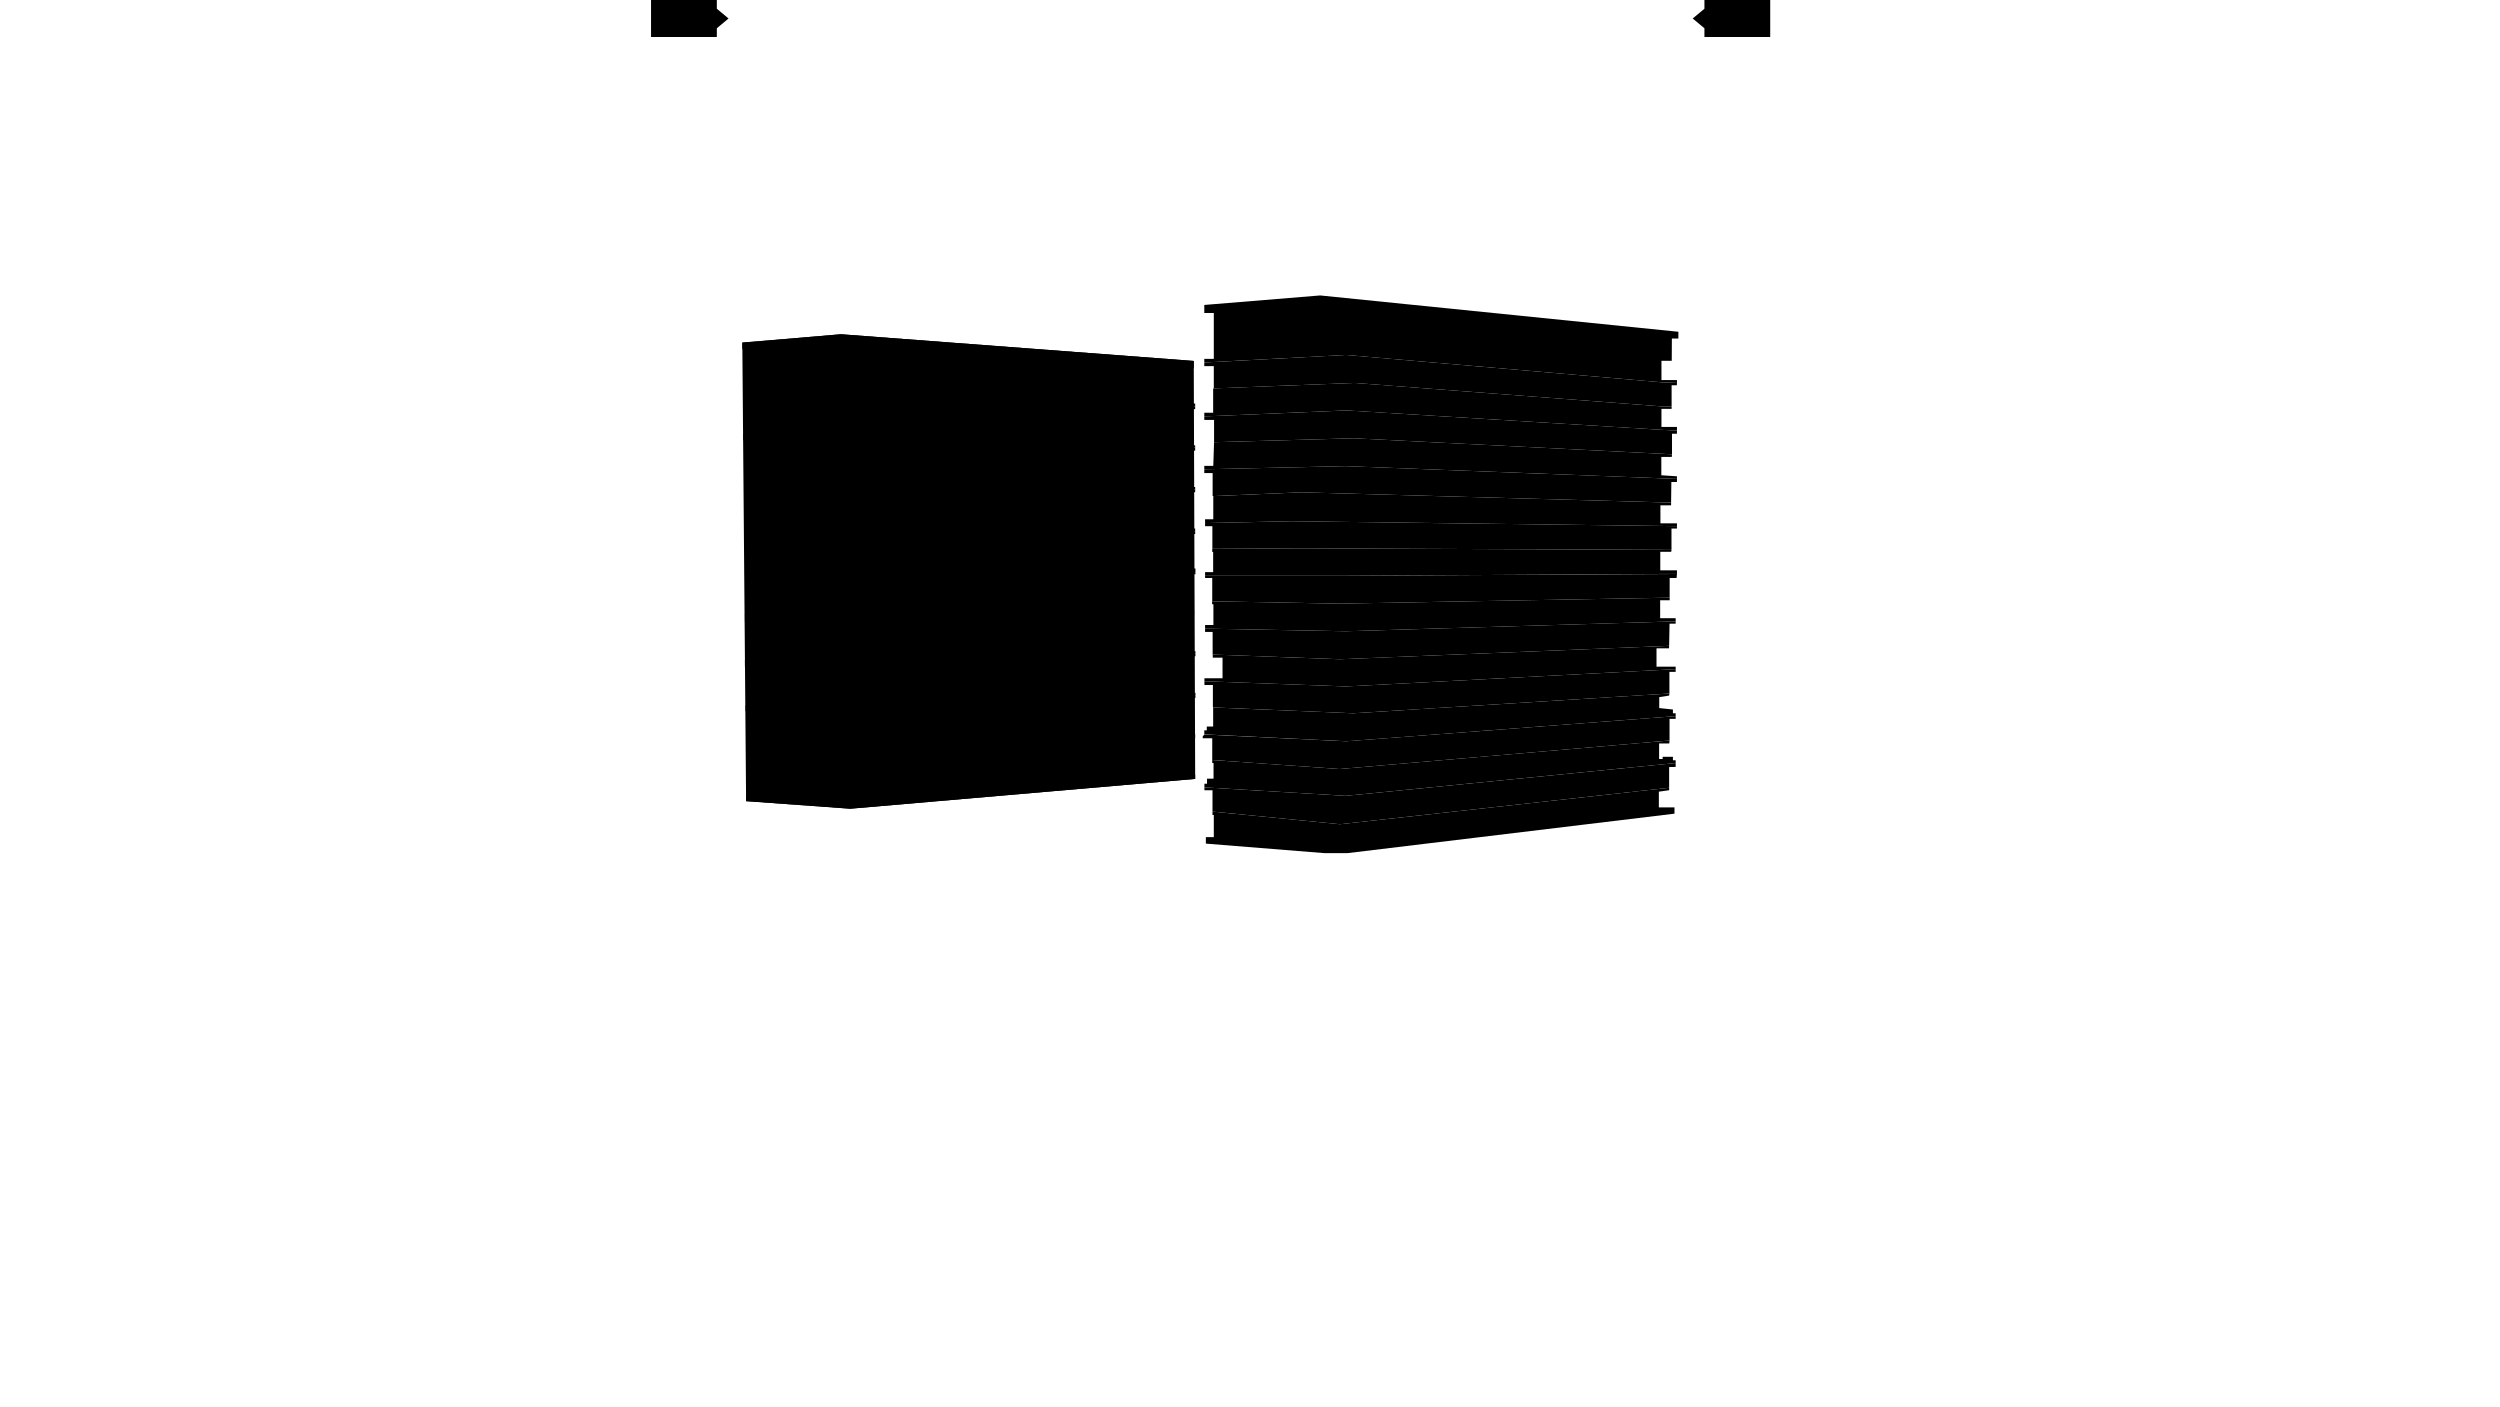
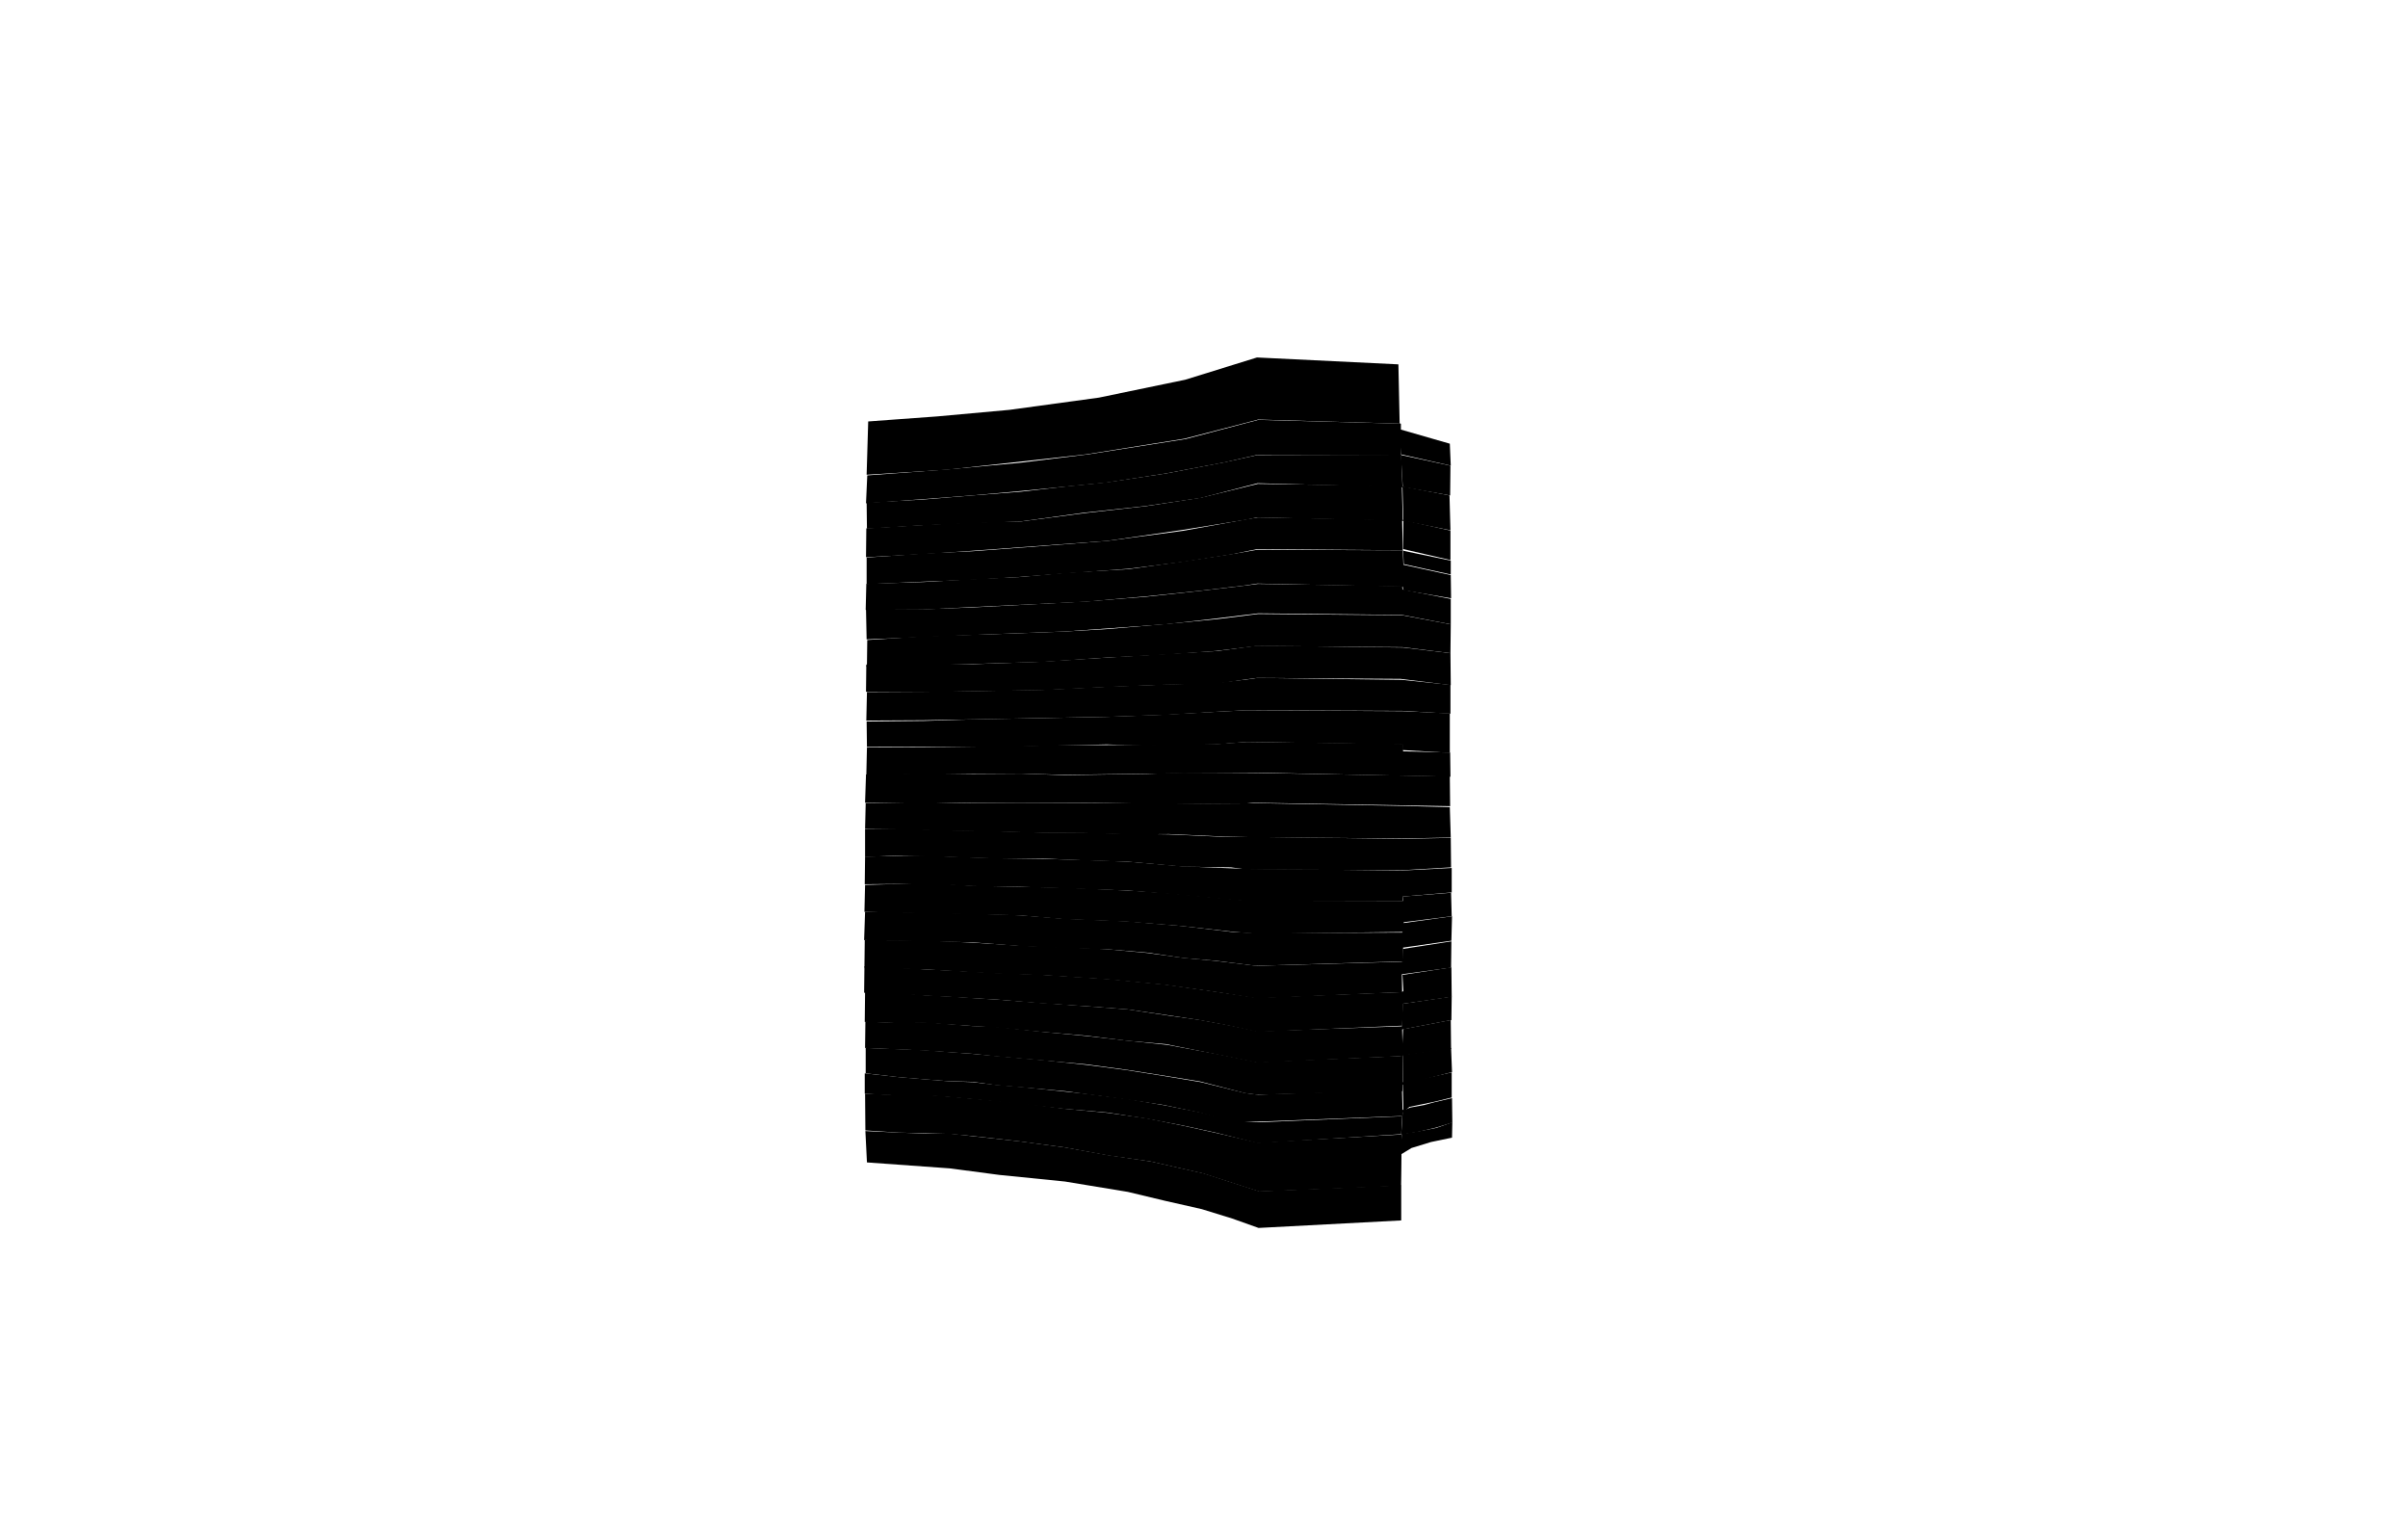
- <svg xmlns="http://www.w3.org/2000/svg" xmlns:xlink="http://www.w3.org/1999/xlink" version="1.1" id="Layer_1" x="0px" y="0px" viewBox="0 0 1920 1080" style="enable-background:new 0 0 1920 1080;" xml:space="preserve">
-   <polygon class="floor-svg-polygon" data-build="1" data-floor="24" points="570.1,263.1 645.9,256.7 916.8,277.2 916.8,283 913,283 913,298 906.4,298 906.4,309.9 917.9,309.9  917.9,312.1 906.5,312.1 649.9,296.7 570.9,300.8 570.9,297.8 577.8,297.8 577.8,286.1 576.2,286.1 576.2,268 570.1,268 " />
-   <polygon class="floor-svg-polygon" data-build="1" data-floor="23" points="917.9,312.1 917.9,314.2 912.2,314.2 912.2,328.2 646.1,314.1 576.8,318.3 576.8,303.3 570.8,303.3  570.8,300.8 649.9,296.7 906.5,312.1 " />
-   <polygon class="floor-svg-polygon" data-build="1" data-floor="22" points="912,330 906.1,330 906.1,342 917.9,342 917.9,343.8 906.1,343.8 649.7,332.5 570.8,336 570.8,333.1  577.9,333.1 577.9,321 576.9,321 576.9,318.3 646.1,314.1 912.2,328.2 " />
-   <polygon class="floor-svg-polygon" data-build="1" data-floor="21" points="917.9,346.1 912.1,346.1 912.1,360.4 646.8,350.7 577,353.3 577,338.1 570.8,338.1 570.8,336  649.7,332.5 906.1,343.8 917.9,343.8 " />
-   <polygon class="floor-svg-polygon" data-build="1" data-floor="20" points="912,362 906,362 906,374 917.9,374 917.9,375.9 643.7,368.9 571.6,370.6 571.6,368.1 577.7,368.1  577.7,355.2 577,355.2 577,353.3 646.8,350.7 912.1,360.4 " />
-   <polygon class="floor-svg-polygon" data-build="1" data-floor="19" points="917.9,378 912,378 912,391.9 646.9,386.8 577.9,388 577.9,372 571.6,372 571.6,370.6 643.7,368.9  917.9,375.9 " />
-   <polygon class="floor-svg-polygon" data-build="1" data-floor="18" points="912,394 906.1,394 906.1,405.9 917.9,405.9 917.9,408 650.8,404.7 572.1,405.9 572.1,400.3  577.9,400.3 577.9,388 646.9,386.8 912,391.9 " />
-   <polygon class="floor-svg-polygon" data-build="1" data-floor="17" points="917.9,410.1 913,410.1 913,423.9 646.7,422.8 578.1,422.9 578.1,408 572.1,408 572.1,405.9  650.8,404.7 917.9,408 " />
-   <polygon class="floor-svg-polygon" data-build="1" data-floor="16" points="912.9,425.8 905.8,425.8 905.8,436.6 918.1,436.6 918.1,439.4 644.8,440.1 572.1,440.1 572.1,437.9  578.7,437.9 578.7,424.9 578.1,424.9 578.1,422.9 646.7,422.8 913,423.9 " />
-   <polygon class="floor-svg-polygon" data-build="1" data-floor="15" points="918.1,441 913.2,441 913.2,455.9 646.7,458.5 578.1,457.7 578.1,442 572.1,442 572.1,440.1  644.8,440.1 918.1,439.4 " />
-   <polygon class="floor-svg-polygon" data-build="1" data-floor="14" points="913,457 905.9,457 905.9,469 917.1,469 917.1,471 651.4,476.5 572.1,475 572.1,471.6 578.7,471.6  578.7,459 578,459 578,457.7 646.7,458.5 913.2,455.9 " />
-   <polygon class="floor-svg-polygon" data-build="1" data-floor="13" points="917,473 913,473 913,487.1 647.2,494.6 578.6,492.1 578.6,478.1 572.1,478.1 572.1,475 651.4,476.5  917.1,471 " />
-   <polygon class="floor-svg-polygon" data-build="1" data-floor="12" points="913,488.9 906,488.9 906,500.1 918.1,500.1 918.1,502.1 646.1,512.3 572.1,509.9 572.1,507 581.9,507  581.9,494.6 578.8,494.6 578.8,492.1 647.2,494.6 913,487.1 " />
-   <polygon class="floor-svg-polygon" data-build="1" data-floor="11" points="918.1,504 913,504 913,518.8 648.1,529.8 578.8,526.7 578.8,512 572.1,512 572.1,509.9 646.1,512.3  918.1,502.1 " />
-   <polygon class="floor-svg-polygon" data-build="1" data-floor="10" points="912.9,519.9 906.9,519.9 906.9,532.1 918.1,532.1 918.1,533.9 645.8,547.5 639.4,547.5 572.6,544.2  572.6,541.7 581.8,541.9 581.8,528.1 578.9,528.1 578.8,526.7 648.1,529.8 913,518.8 " />
-   <polygon class="floor-svg-polygon" data-build="1" data-floor="9" points="918.1,536 913,536 913,550.2 648.1,566 579,561.4 579,546.2 572.6,546.1 572.6,544.2 639.4,547.5  645.8,547.5 918.1,533.9 " />
-   <polygon class="floor-svg-polygon" data-build="1" data-floor="8" points="913,552 907.1,552 907.1,563.9 917.9,563.9 917.9,565.5 646.3,583.7 573,578.9 573,576.1 582.9,576.9  583,563 578.9,563 578.9,561.4 648.1,566 913,550.2 " />
-   <polygon class="floor-svg-polygon" data-build="1" data-floor="7" points="917.9,567 913.1,567 913.1,581.7 648.3,601.9 579,595.4 579,581.1 573,581.1 573,578.9 646.3,583.7  917.9,565.5 " />
-   <polygon class="floor-svg-polygon" data-build="1" data-floor="6" points="913,583 907,583 907,595 917.9,595 917.9,598.2 653,621.1 573,615.3 573,611 575.5,607.9 580.2,607.9  580.2,597.2 578.8,597.2 578.8,595.4 648.3,601.9 913.1,581.7 " />
-   <polygon class="floor-svg-polygon" data-build="2" data-floor="24" points="924.9,234.2 1013.9,226.9 1289,254.8 1289,260 1284,260 1283.9,277.1 1276,277.1 1276,291.9  1287.9,291.9 1287.9,294.1 1276,293.6 1033.6,272.6 924.9,278.4 924.9,275.6 932.2,275.6 932.2,240.4 924.9,240.4 " />
-   <polygon class="floor-svg-polygon" data-build="2" data-floor="23" points="1287.8,295.9 1283.8,295.9 1283.8,312.1 1275.9,312.1 1040.1,294.1 932.2,298.3 932.2,281.2  924.9,281.2 924.9,278.4 1033.6,272.6 1276,293.6 1287.9,294.1 " />
-   <polygon class="floor-svg-polygon" data-build="2" data-floor="22" points="1283.8,314 1276,314 1276,327.9 1287.9,327.9 1287.9,330.7 1276,330.1 1034,315.2 924.9,319.8  924.9,317 931.7,317 931.7,298.3 1040.1,294.1 1275.9,312.1 1283.8,312.1 " />
-   <polygon class="floor-svg-polygon" data-build="2" data-floor="21" points="1287.9,333.1 1284.1,333.1 1284.1,348.9 1039.5,336.6 932.4,339.6 932.4,322.5 924.9,322.5  924.9,319.8 1034,315.2 1276,330.1 1287.9,330.7 " />
-   <polygon class="floor-svg-polygon" data-build="2" data-floor="20" points="1283.9,350.9 1275.9,350.9 1275.9,365 1287.9,365.8 1287.9,367.8 1033.6,358 924.9,360.4 924.9,357.8  931.8,357.8 932.4,339.6 1039.5,336.6 1284.1,348.9 " />
-   <polygon class="floor-svg-polygon" data-build="2" data-floor="19" points="1283.4,386 999.3,378.1 931.3,381 931.3,363.3 924.9,363.3 924.9,360.4 1033.6,358 1287.9,367.8  1287.9,370.2 1283.6,370.2 " />
-   <polygon class="floor-svg-polygon" data-build="2" data-floor="18" points="1283.4,388.1 1275.2,388.1 1275.2,401.9 1287.9,401.9 1287.9,404.1 992.1,400.3 925.5,401.7  925.5,398.8 931.8,398.8 931.8,383.2 931.8,381 999.3,378.1 1283.4,386 " />
-   <polygon class="floor-svg-polygon" data-build="2" data-floor="17" points="1287.9,405.9 1283.7,405.9 1283.7,422.3 999.1,421.1 931.1,421.5 931.1,404.1 925.5,404.1 925.5,401.7  992.1,400.3 1287.9,404.1 " />
-   <polygon class="floor-svg-polygon" data-build="2" data-floor="16" points="1283.5,423.8 1275.1,423.8 1275.1,438 1287.9,438 1287.9,440.8 1275.1,440.8 1033.8,442.2 925.5,442.2  925.5,439.4 931.7,439.4 931.7,423.9 931,423.9 931,421.5 999.1,421.1 1283.7,422.3 " />
-   <polygon class="floor-svg-polygon" data-build="2" data-floor="15" points="1287.6,443.9 1282.3,443.9 1282.3,459 1028.5,463.6 931,461.8 931,443.9 925.5,443.9 925.5,442.2  1033.8,442.2 1287.9,440.8 " />
-   <polygon class="floor-svg-polygon" data-build="2" data-floor="14" points="1282.3,461 1275,461 1275,474.8 1286.9,474.8 1286.9,477.2 1033.3,484.8 925.5,482.8 925.5,480  931.9,480 931.9,464.1 930.9,464.1 930.9,461.8 1028.5,463.6 1282.3,459 " />
-   <polygon class="floor-svg-polygon" data-build="2" data-floor="13" points="1286.9,479 1282.2,479 1281.9,496 1028.9,506.3 931.3,502.7 931.3,485.3 925.5,485.3 925.5,482.8  1033.3,484.8 1286.9,477.2 " />
-   <polygon class="floor-svg-polygon" data-build="2" data-floor="12" points="1281.8,497.9 1272.2,497.9 1272.2,512 1286.9,512 1286.9,513.9 1033.6,527.2 925,523.2 925,520.9  938.9,520.9 938.9,505.1 931.4,505.1 931.4,502.7 1028.9,506.3 1281.9,496 " />
-   <polygon class="floor-svg-polygon" data-build="2" data-floor="11" points="1286.9,516 1282.1,516 1282.1,532.6 1039.1,547.8 931.5,543.3 931.5,526.1 925,526.1 925,523.2  1033.6,527.2 1286.9,513.9 " />
-   <polygon class="floor-svg-polygon" data-build="2" data-floor="10" points="1281.9,534.2 1274.3,535.4 1274.3,543.8 1284.8,544.9 1284.8,547.8 1286.9,547.8 1286.9,550  1033.9,569.3 924.9,564 924.9,560.9 926.8,560.9 926.8,558 931.7,558 931.7,543.3 1039.1,547.8 1282.1,532.6 " />
-   <polygon class="floor-svg-polygon" data-build="2" data-floor="9" points="1286.9,552.1 1282.2,552.1 1282.2,568.7 1028.8,590.6 931,583.7 931,567 923.7,567 923.7,565.5  925,564.1 1033.9,569.3 1286.9,550 " />
-   <polygon class="floor-svg-polygon" data-build="2" data-floor="8" points="1282,571 1274.2,571 1274.2,582.9 1276.9,582.9 1276.9,581.2 1284.8,581.2 1284.8,583.9 1286.9,583.9  1286.9,586 1033.4,611.2 925,604.7 925,601.9 927,601.9 927,598 932,598 932,586 931,586 931,583.7 1028.8,590.6 1282.2,568.7 " />
-   <polygon class="floor-svg-polygon" data-build="2" data-floor="7" points="1286.9,589 1281.9,589.1 1281.9,605 1029,633 931.2,623.3 931.2,606.9 925,606.9 925,604.7  1033.4,611.2 1286.9,586 " />
-   <polygon class="floor-svg-polygon" data-build="2" data-floor="6" points="1281.9,606.9 1281.9,605 1029,633 931.2,623.3 931.2,625.9 932.2,625.9 932.2,642.9 926.1,642.9  926.1,647.9 1017,655.2 1034.9,655.2 1286,624.9 1286,620.1 1274,620.1 1274,608 " />
-   <polygon class="floor-svg-polygon" style="z-index:555;" data-build="1" data-floor="6" points="570.1,263.1 645.9,256.7 916.8,277.2  917.9,598.2 653,621.1 573,615.3 " />
-   <symbol id="info-svg-polygon-left92" viewBox="0 0 60 30" data-build="1" class="info-svg-polygon-left">
-     <path fill-rule="evenodd" clip-rule="evenodd" d="M-0 28.421L50.526 28.421V21.711L59.526 14.211L50.526 6.711L50.526 0L-0 0L-0 28.421Z" class="floor-rect" />
-     <text x="25" y="13" class="floor-text">15</text>
-   </symbol>
-   <use x="500" y="0" width="60px" height="30px" data-build="1" xlink:href="#info-svg-polygon-left92" class="floor-info-svg" />
-   <symbol id="info-svg-polygon-right92" viewBox="0 0 60 30" data-build="2" class="info-svg-polygon-right">
-     <path fill-rule="evenodd" clip-rule="evenodd" d="M59.526 0H9V6.711L0 14.211L9 21.711V28.421H59.526V0Z" class="floor-rect" />
-     <text x="35" y="13" class="floor-text">15</text>
-   </symbol>
-   <use x="1300" y="0" width="60px" height="30px" data-build="2" xlink:href="#info-svg-polygon-right92" class="floor-info-svg" />
+ <svg xmlns="http://www.w3.org/2000/svg" preserveAspectRatio="xMidYMid slice" id="floor--svg" viewBox="0 0 1920 1213" version="1.0">
+   <polygon data-sec="1" data-build="1" data-floor="2" class="s3d-svg__house js-s3d-svg__house" points="691.25,926.75,690,901.75,717.5,903,738.5,903.75,757,903.75,777,906,813.5,910,849,914.75,883.75,921,917.75,926,959.75,935.5,1004,949.75,1117,945,1116.75,918.5,1117.75,904,1131,902,1145.25,899.25,1158,894.75,1157.75,907,1141,910.5,1125.5,915.25,1117.25,920.25,1117.25,973,1003.5,979,982.5,971.5,958.25,964,929.5,957.5,899.25,950.25,849.25,942,797,936.75,757.25,931.5" />
+   <polygon data-sec="1" data-build="1" data-floor="3" class="s3d-svg__house js-s3d-svg__house" points="690,901.25,689.75,872,716.75,873,737.5,872.75,756.5,874.25,776.25,876,814.5,879.5,849.25,884,883.5,887.25,915.25,891.75,943.5,897.5,970.75,903.5,1003,911,1117.25,904.5,1118.5,885.5,1124.5,883,1135.5,881,1143.75,878.75,1157.75,875.5,1158,895,1145,899,1131.25,902.25,1117.75,904.5,1117,945.5,1004,950,959,935.5,917.25,926,883.75,921.25,848.5,914.75,813,910,775.5,905.75,756.75,904,716.75,903" />
+   <polygon data-sec="1" data-build="1" data-floor="4" class="s3d-svg__house js-s3d-svg__house" points="689.5,872,689.5,855.75,716.75,858.75,737.5,860.5,756,862,775.75,862.75,794.75,865,813.25,866.5,849,870.25,865.75,872,899.5,876.25,928.75,881.25,956.75,886.75,982.5,893.25,1003,894.75,1116.5,890,1118,889.5,1117.5,885.5,1119,884.5,1118.5,863.5,1157.5,855,1157.5,875,1144.25,878.25,1123.75,882.5,1118.25,887.25,1117.25,904.25,1003,911.5,970.25,903.25,942.75,897.25,915,892,883,887,848,884,814.25,880.25,775,876.25,755.25,874.5,737,873.25,715.75,873.5" />
+   <polygon data-sec="1" data-build="1" data-floor="5" class="s3d-svg__house js-s3d-svg__house" points="690.25,855.75,690.25,835.5,736.25,837.25,776,840.25,795.25,842,831.75,845.25,866.5,849,899,853.25,930.5,858.25,957.5,862.75,993,871.5,1003,872.75,1117.25,868.75,1117,862.75,1118.5,862.75,1118.75,841,1157,835.5,1157.75,854.75,1117.75,865,1118.5,889.75,1003,894.25,981.5,894,956.25,887,928,881,899.25,876.75,865.75,872.25,849.5,870,813.25,866.75,794.75,865.25,775.5,862.5,756,862,736.75,860.5,716.25,858.75" />
+   <polygon data-sec="1" data-build="1" data-floor="6" class="s3d-svg__house js-s3d-svg__house" points="689.75,835.5,690,814.5,716,815.5,737.5,815,775.25,818,795.25,818.75,832.25,822.75,866.5,826,899.5,829.75,930.5,833,970,840.25,1002.25,846.75,1115.75,842,1117.75,841.75,1118.75,820.5,1156.75,813.25,1157,836.25,1118.75,841.5,1118.25,870,1002.25,872.75,992.5,871.5,957,862.25,930.75,858,899,853,865.5,848.5,832,845.5,794.75,842.25,776.25,840.25,735.75,837.5" />
+   <polygon data-sec="1" data-build="1" data-floor="7" class="s3d-svg__house js-s3d-svg__house" points="689.5,814.75,689.75,790.5,716.5,791.75,737.25,793.5,756.75,794.5,795.75,797,831.75,799.75,866.75,802.25,899.25,804.75,930.5,809.5,957.25,813.25,981.75,817.75,1002.75,822.25,1117.75,818.25,1118.5,800.25,1157.5,794.5,1157.25,813.25,1118,820.75,1118.5,842,1002.5,847.25,969.5,840.5,929.75,832.5,898.5,829.75,866.25,825.75,831.25,822.75,794.5,819.25,775.5,818,737.25,815.5,716.5,815.75" />
+   <polygon data-sec="1" data-build="1" data-floor="8" class="s3d-svg__house js-s3d-svg__house" points="689,791.5,689.25,770.25,736.25,772.75,756.75,773.75,794,775.75,832,777.25,882.75,780.5,929.5,785,970,790.75,1002.25,795.5,1117.25,791,1119,790.25,1118.25,777.25,1157.25,771.25,1157.5,794.75,1118.75,800.25,1118,817.75,1002.5,822.75,981.5,818,956.25,813.25,930,809.25,899,804.75,866.5,802.25,831.25,800,795.5,797,757,794.75,736.25,793.75,716,792.5" />
+   <polygon data-sec="1" data-build="1" data-floor="9" class="s3d-svg__house js-s3d-svg__house" points="689.25,769.75,689.5,749.5,736,749.75,775,751.5,813.75,754,849,755.25,882.5,756.75,914.75,759.75,944,763.75,968.75,766,1001.75,770,1117,766.75,1118.5,766.5,1118.75,756.5,1157.25,750.5,1157,771.5,1117.75,776.75,1118,791,1002,796,970.25,791,929.5,785.25,882,780.75,832.25,777.5,793.75,776.25,735.75,772.75,689.5,772" />
+   <polygon data-sec="1" data-build="1" data-floor="10" class="s3d-svg__house js-s3d-svg__house" points="689,749.5,689.75,727,736.75,727.5,776,728.5,813.5,729.75,848.5,732.5,898,734.5,942.25,738.25,982.25,743,1002,744,1118.25,743.5,1118.5,736,1157.75,730.5,1157.25,750,1118.75,755.5,1119,766.5,1001.25,770,969.5,766,943.25,763.75,914.75,759.5,882,756.75,848.75,756,813.25,754.25,774.75,751.25,735.75,750.5" />
+   <polygon data-sec="1" data-build="1" data-floor="11" class="s3d-svg__house js-s3d-svg__house" points="689.25,727,689.75,705.5,716.25,704.75,737,704.75,757,705,775.75,706.25,813,707,849.25,707.75,899.25,710,930.5,712,970.25,715.75,994.75,718,1118.75,718.25,1118.5,714.75,1157,711.75,1157.5,730.5,1119.25,735.25,1119,743,1001.75,744.5,981.75,742.75,941.75,738.25,898,734.75,847.75,732.75,812.5,729.75,775.5,729,736.5,728.25" />
+   <polygon data-sec="1" data-build="1" data-floor="12" class="s3d-svg__house js-s3d-svg__house" points="689.5,705,689.75,683,716.75,682.25,737.75,682,757,683,794.75,684.25,832.5,684.75,866.25,685.75,899.5,687,943.75,690.75,981.5,692.25,993.75,692.75,1118.5,694,1157.5,692,1157.5,711.5,1118.5,714.75,1118.5,718.25,994.5,718.5,970,716.25,930,712.5,899.25,710,848.5,708.25,812.5,707,775.75,706.5,756.75,705.5,736.75,705.25,716,704.75" />
+   <polygon data-sec="1" data-build="1" data-floor="13" class="s3d-svg__house js-s3d-svg__house" points="689.75,683.25,689.75,661.25,717.5,660.75,757.5,662,795.25,662.75,831,663.75,866.25,664,900,664.75,932,665.25,971.5,667,999.5,667.25,1118.5,668.75,1156.75,668,1157,691.5,1119.25,693.75,994,693.25,981.5,691.5,944,691,899.25,687,865.25,686,832,684.5,794.5,684.5,756.25,683.25,738,682.75,717,682" />
+   <polygon data-sec="1" data-build="1" data-floor="14" class="s3d-svg__house js-s3d-svg__house" points="689.75,661,690.25,640.25,736.75,640.5,776,640,812.75,640,866.5,640,914.25,640.25,957,640.75,994.25,640.5,998.75,640.25,1118,642.5,1156,643.5,1156.75,667.75,1118,668.5,999.5,667.5,970.75,666.75,932,665,899.25,665.25,865.75,664.25,830.25,664,794.5,663,757,662.5,717,661.25" />
+   <polygon data-sec="1" data-build="1" data-floor="15" class="s3d-svg__house js-s3d-svg__house" points="689.75,640,690.5,617.5,736,616.5,775.75,617,814.25,616.75,848.5,618,914.25,617,943.25,616,1003,616.25,1156,619,1156.25,642.75,999,640,994.5,640.5,956.75,641,914,640.75,866,639.75,812.75,640,775.75,639.75,737,640.75" />
+   <polygon data-sec="1" data-build="1" data-floor="16" class="s3d-svg__house js-s3d-svg__house" points="690.75,618.25,691.25,596,737,595.75,775.75,595.25,814,594.75,850,594,882.75,594,914.5,593.75,969,593.25,994.25,591.5,1118.25,593,1118.75,599,1156.25,600,1156.5,619.25,1001.75,616,943,616.5,848.25,617.75,813.5,616.75,775.25,616.75,735.5,617" />
+   <polygon data-sec="1" data-build="1" data-floor="17" class="s3d-svg__house js-s3d-svg__house" points="691.25,595.5,691,575.25,736.75,574.75,775.75,573.5,831,572.5,882.75,571.5,929.25,569.75,969.25,567.5,993.75,566.25,1118.75,567,1156,568.75,1156,600.25,1118.25,598,1118.25,594.75,1118.25,593.5,994.5,591.5,968.5,593.5,913.5,594.5,882.5,593.5,849.75,594.25,813.5,595.25" />
+   <polygon data-sec="1" data-build="1" data-floor="18" class="s3d-svg__house js-s3d-svg__house" points="690.75,574.5,691.25,551.75,737,551.5,776,551,831,550,882.5,547.5,929.25,545.75,969.25,544.5,994,541.75,1002.5,540.5,1117.5,542,1156.5,546,1156.5,569,1118.25,566.75,993.75,566.25,970,567.5,928.75,570,883,571.5,830.75,572.5,736.25,574.25" />
+   <polygon data-sec="1" data-build="1" data-floor="19" class="s3d-svg__house js-s3d-svg__house" points="690.5,551.5,690.75,529.75,737,529.5,776,529.5,831.75,527.5,882.75,524.25,929,521.5,970.75,519,1002.25,514.75,1118.75,516.25,1156.5,520.75,1156.75,546.25,1116.75,541.25,1002.5,540.5,993,541.75,969.25,545.25,927.75,546,882.75,547.75,831,550.25,736.75,551.75" />
+   <polygon data-sec="1" data-build="1" data-floor="20" class="s3d-svg__house js-s3d-svg__house" points="691.25,530,691.5,510.25,737,507.25,795.25,505.5,848.5,503.5,883.25,501.5,929.75,497.5,971.25,493.5,1003.25,489.5,1118,490.5,1156.75,497.75,1156.5,520.75,1118.25,516,1002.25,515,969.5,519,928.5,522,883,524.25,830.5,527.75,736.75,530.5,690.75,531.5" />
+   <polygon data-sec="1" data-build="1" data-floor="21" class="s3d-svg__house js-s3d-svg__house" points="691,509.75,690.5,486,736.5,485.75,775.75,484.25,814.25,482.25,866.5,479.5,913.75,475.75,957.5,471,993.75,466.75,1003,465.5,1118,467.25,1118.25,470,1156.75,477.5,1156.75,497.75,1117.75,490.25,1003.25,489,970.5,493,929,497.75,848.5,503.5,794.5,505.5" />
+   <polygon data-sec="1" data-build="1" data-floor="22" class="s3d-svg__house js-s3d-svg__house" points="690.25,486.25,690.75,465.5,736.75,464,775.25,461.75,813.75,460,849,456.75,899.75,453.75,944.25,447.5,982.25,441.75,1002.75,438.25,1118.5,438.75,1119,450.25,1156.75,458.5,1157,477,1118.75,470.5,1118.5,467.75,1002.5,465.25,993,466.75,957,471,913.5,475.5,865.25,479.75,775.75,484,735.25,486" />
+   <polygon data-sec="1" data-build="1" data-floor="23" class="s3d-svg__house js-s3d-svg__house" points="691,465.75,691,444.5,737.25,441.25,775,439.5,831.75,435.25,882.75,431.25,943,423.25,994,414,1003,412.5,1118,414.5,1118.5,439,1156.75,447,1156.75,458,1119.25,449.75,1118.75,438.75,1002.5,437.75,982,442,943.25,448,899.5,453.5,848.5,457.25,813,460,775.5,462.25,736.25,463.75" />
+   <polygon data-sec="1" data-build="1" data-floor="24" class="s3d-svg__house js-s3d-svg__house" points="690.5,444.25,690.75,421.25,737,418.5,775.75,416.5,814,415.75,865.5,409,914,403.5,957.75,396.75,1003,385.75,1117.75,387.5,1118.5,414.5,1156.5,423,1156.5,446.5,1118.75,437.75,1119,415.25,1002.25,412.5,994.25,414.25,942.75,422.5,882.75,431.25,773.5,439.25,736.25,441.75" />
+   <polygon data-sec="1" data-build="1" data-floor="25" class="s3d-svg__house js-s3d-svg__house" points="691.25,421.5,691,400.75,736,398.25,775.25,395,814,392,850.5,387.75,882.75,384.5,929.5,377.5,976.5,368.5,1002.75,362.75,1117.25,362.5,1118.25,387.75,1155.75,395,1156.5,422.75,1119,415.25,1118.25,388.5,1002.75,385.25,957.5,397,913,403.5,864.5,408.75,813.75,415.75,736.75,418.75" />
+   <polygon data-sec="1" data-build="1" data-floor="26" class="s3d-svg__house js-s3d-svg__house" points="690.5,401.25,691.5,379,755.5,374.25,812.75,369,867.5,362.25,945.5,350,1003.25,334.75,1116.5,337.75,1117,362.75,1156.5,371.25,1156.25,395,1118.5,388.25,1117,363,1003.25,362.5,975.75,368.75,929.5,377.5,882.25,384.75,813.75,391.5,775,395,735.75,398" />
+   <polygon data-sec="1" data-build="1" data-floor="27" class="s3d-svg__house js-s3d-svg__house" points="691,378.5,692.25,336,747.25,332,805,326.75,876.25,317,945,302.75,1002.25,285,1115,290.5,1116,337.75,1117,337.75,1117,342.5,1156,353.75,1156.75,371.25,1117,362.25,1115.5,337.75,1003.25,334.5,944.5,349.75,866,362.25,755,374.5" />
</svg>
